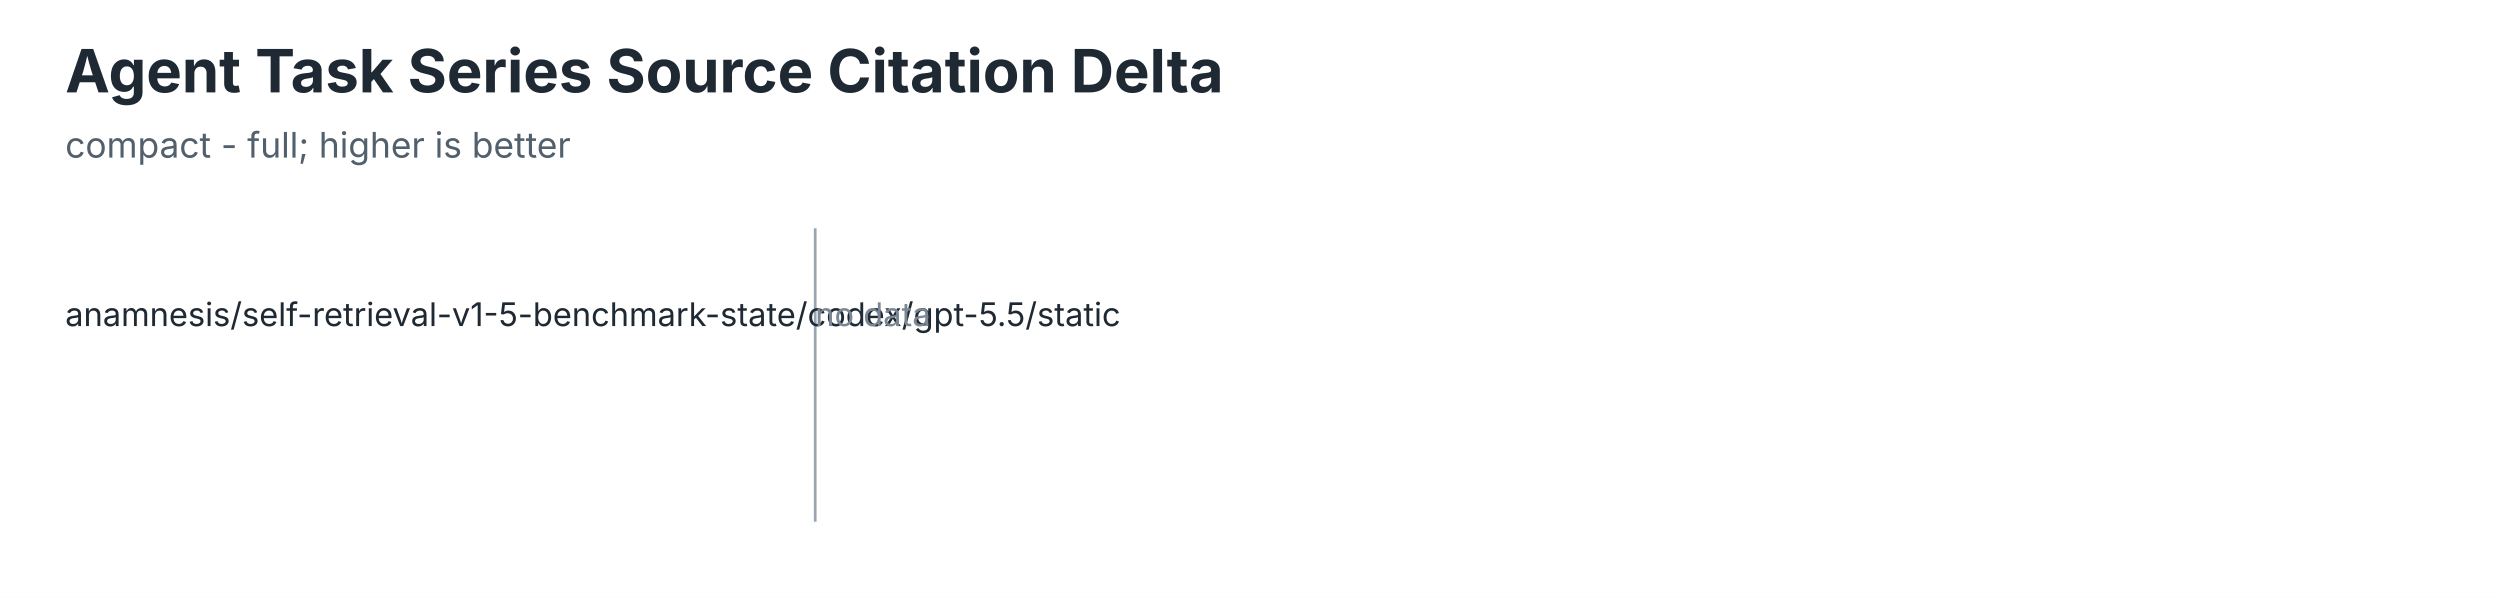
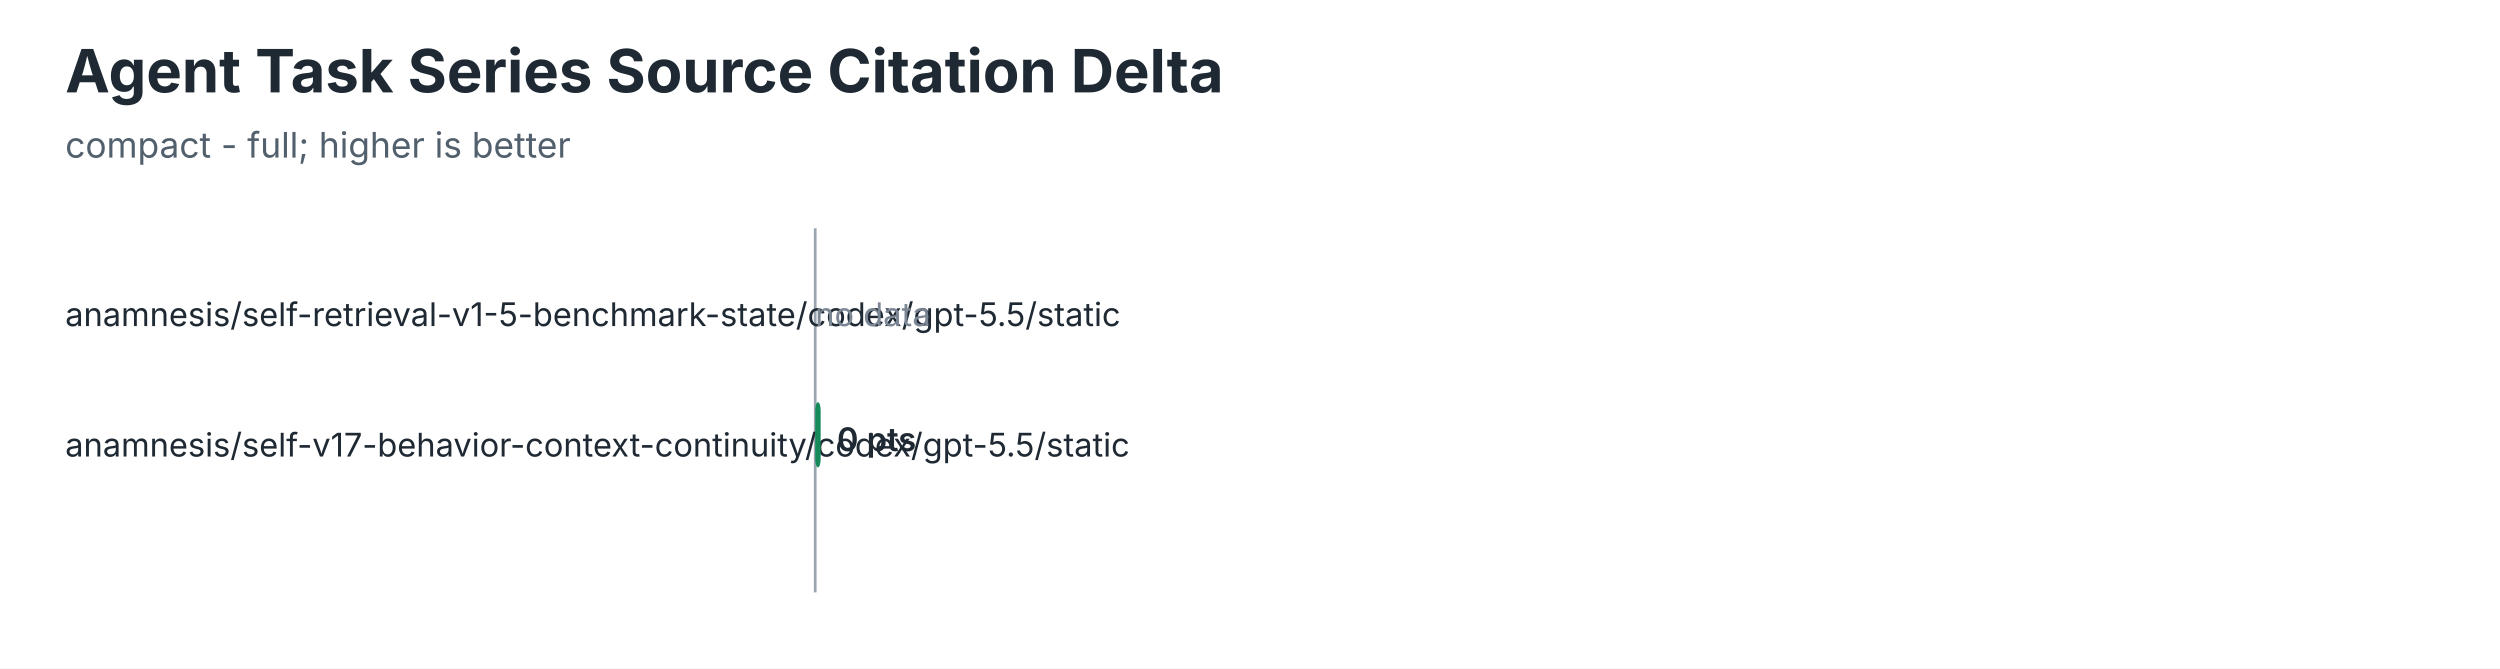
- <svg xmlns="http://www.w3.org/2000/svg" width="920" height="220" viewBox="0 0 920 220" role="img" aria-label="Agent Task Series Source Citation Delta">
+ <svg xmlns="http://www.w3.org/2000/svg" width="920" height="246" viewBox="0 0 920 246" role="img" aria-label="Agent Task Series Source Citation Delta">
  <style>
text { font-family: -apple-system, BlinkMacSystemFont, 'Segoe UI', sans-serif; fill: #1f2933; }
.title { font-size: 22px; font-weight: 700; }
.subtitle { font-size: 13px; fill: #52606d; }
.label { font-size: 12px; }
.value { font-size: 12px; font-weight: 600; }
.muted { font-size: 12px; fill: #7b8794; }
.axis { stroke: #9aa5b1; stroke-width: 1; }
</style>
-   <rect width="920" height="220" fill="#ffffff" />
+   <rect width="920" height="246" fill="#ffffff" />
  <text x="24" y="34" class="title">Agent Task Series Source Citation Delta</text>
  <text x="24" y="58" class="subtitle">compact - full; higher is better</text>
-   <line x1="300" x2="300" y1="84" y2="192" class="axis" />
+   <line x1="300" x2="300" y1="84" y2="218" class="axis" />
  <text x="24" y="120" class="label">anamnesis/self-retrieval-v1-5-benchmark-state/codex/gpt-5.5/static</text>
  <text x="300" y="120" class="muted">no data</text>
+   <text x="24" y="168" class="label">anamnesis/self-v17-behavior-context-continuity/codex/gpt-5.5/static</text>
+   <rect x="300" y="148" width="2" height="24" rx="3" fill="#168a5b" />
+   <text x="308" y="166" class="value">0 pts</text>
</svg>
